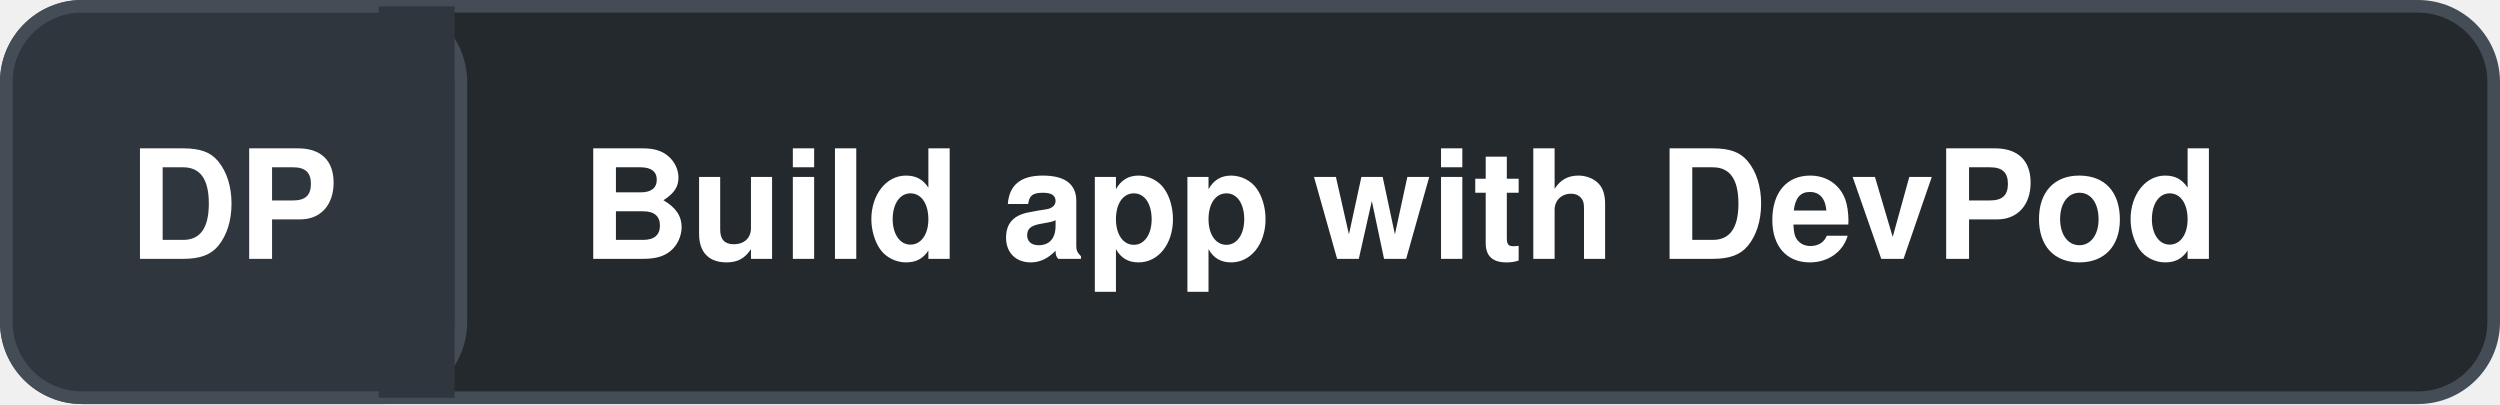
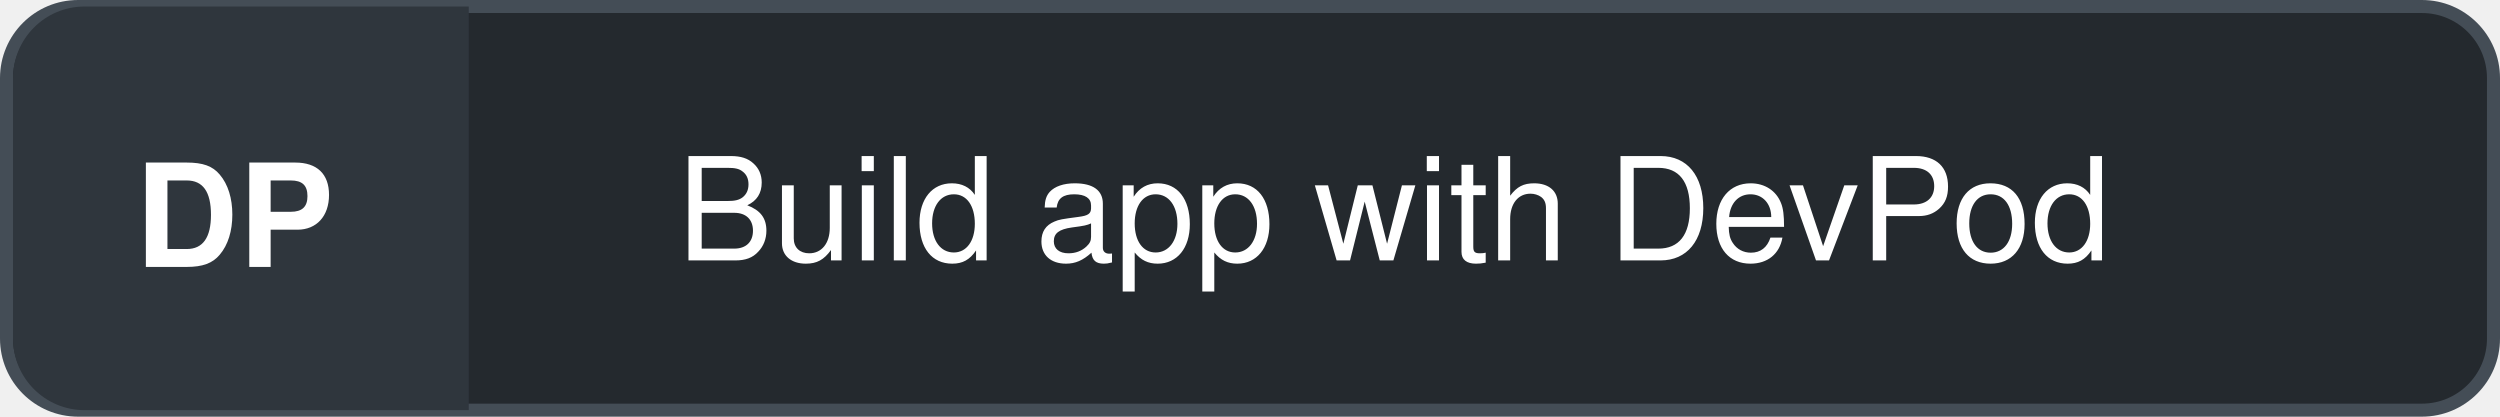
- <svg xmlns="http://www.w3.org/2000/svg" width="198" height="32" viewBox="0 0 198 32" role="img" aria-label="Build app with DevPod">
-   <rect x="0.5" y="0.5" width="197" height="31" rx="6" fill="#24292e" stroke="#444d56" />
-   <rect x="0.5" y="0.5" width="36" height="31" rx="6" fill="#2f363d" stroke="#444d56" />
-   <rect x="30" y="0.5" width="6" height="31" fill="#2f363d" />
-   <text x="18.5" y="20.5" font-family="Helvetica,Arial,sans-serif" font-size="12" font-weight="700" fill="#fff" text-anchor="middle">DP</text>
-   <text x="46" y="20.5" font-family="-apple-system,Segoe UI,Helvetica,Arial,sans-serif" font-size="12" font-weight="600" fill="#fff">Build app with DevPod</text>
+ <svg xmlns="http://www.w3.org/2000/svg" fill="none" height="32" viewBox="0 0 192 32" width="192" role="img" aria-label="Build app with DevPod">
+   <rect x="0.5" y="0.5" width="191" height="31" rx="5.5" fill="#24292e" stroke="#444d56" />
+   <path d="m6.5.5h29.5v31h-29.5c-3.038 0-5.5-2.462-5.5-5.5v-20c0-3.038 2.462-5.5 5.5-5.5z" fill="#2f363d" />
+   <text x="18" y="20.5" font-family="-apple-system,Segoe UI,Helvetica,Arial,sans-serif" font-size="11" font-weight="700" fill="#fff" text-anchor="middle">DP</text>
+   <text x="52" y="20" font-family="-apple-system,Segoe UI,Helvetica,Arial,sans-serif" font-size="11" font-weight="500" fill="#fff">Build app with DevPod</text>
</svg>
